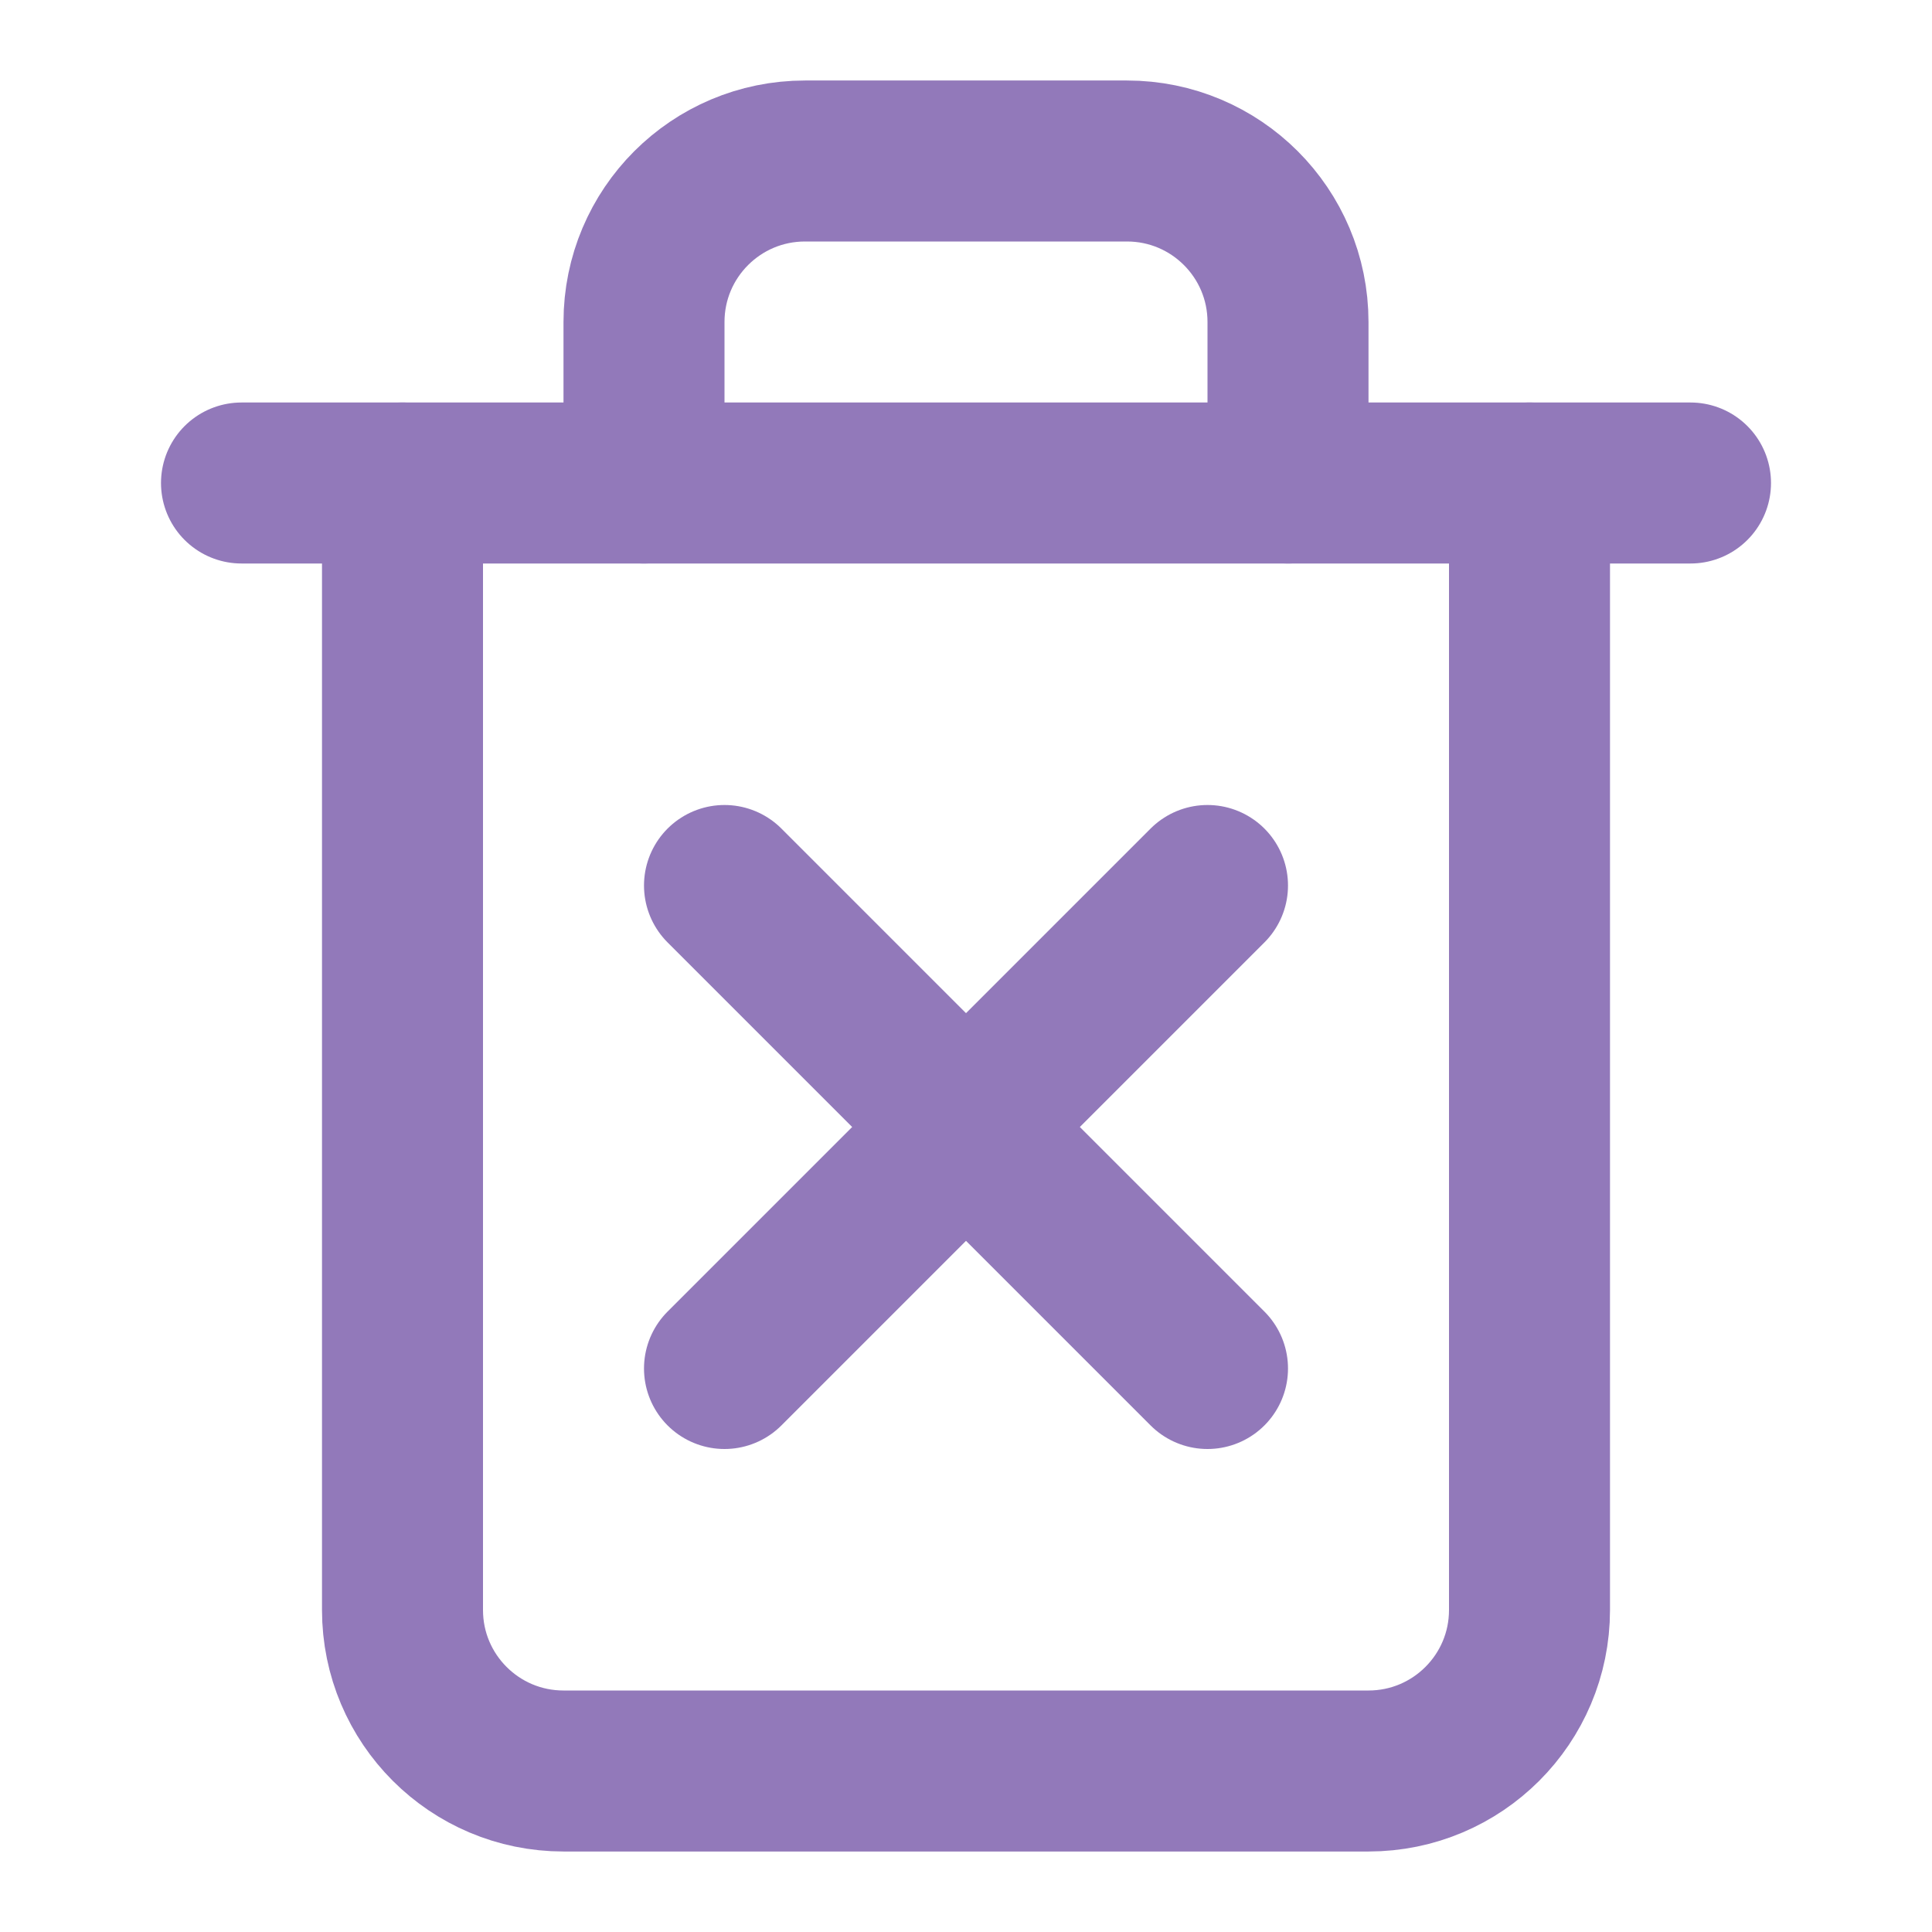
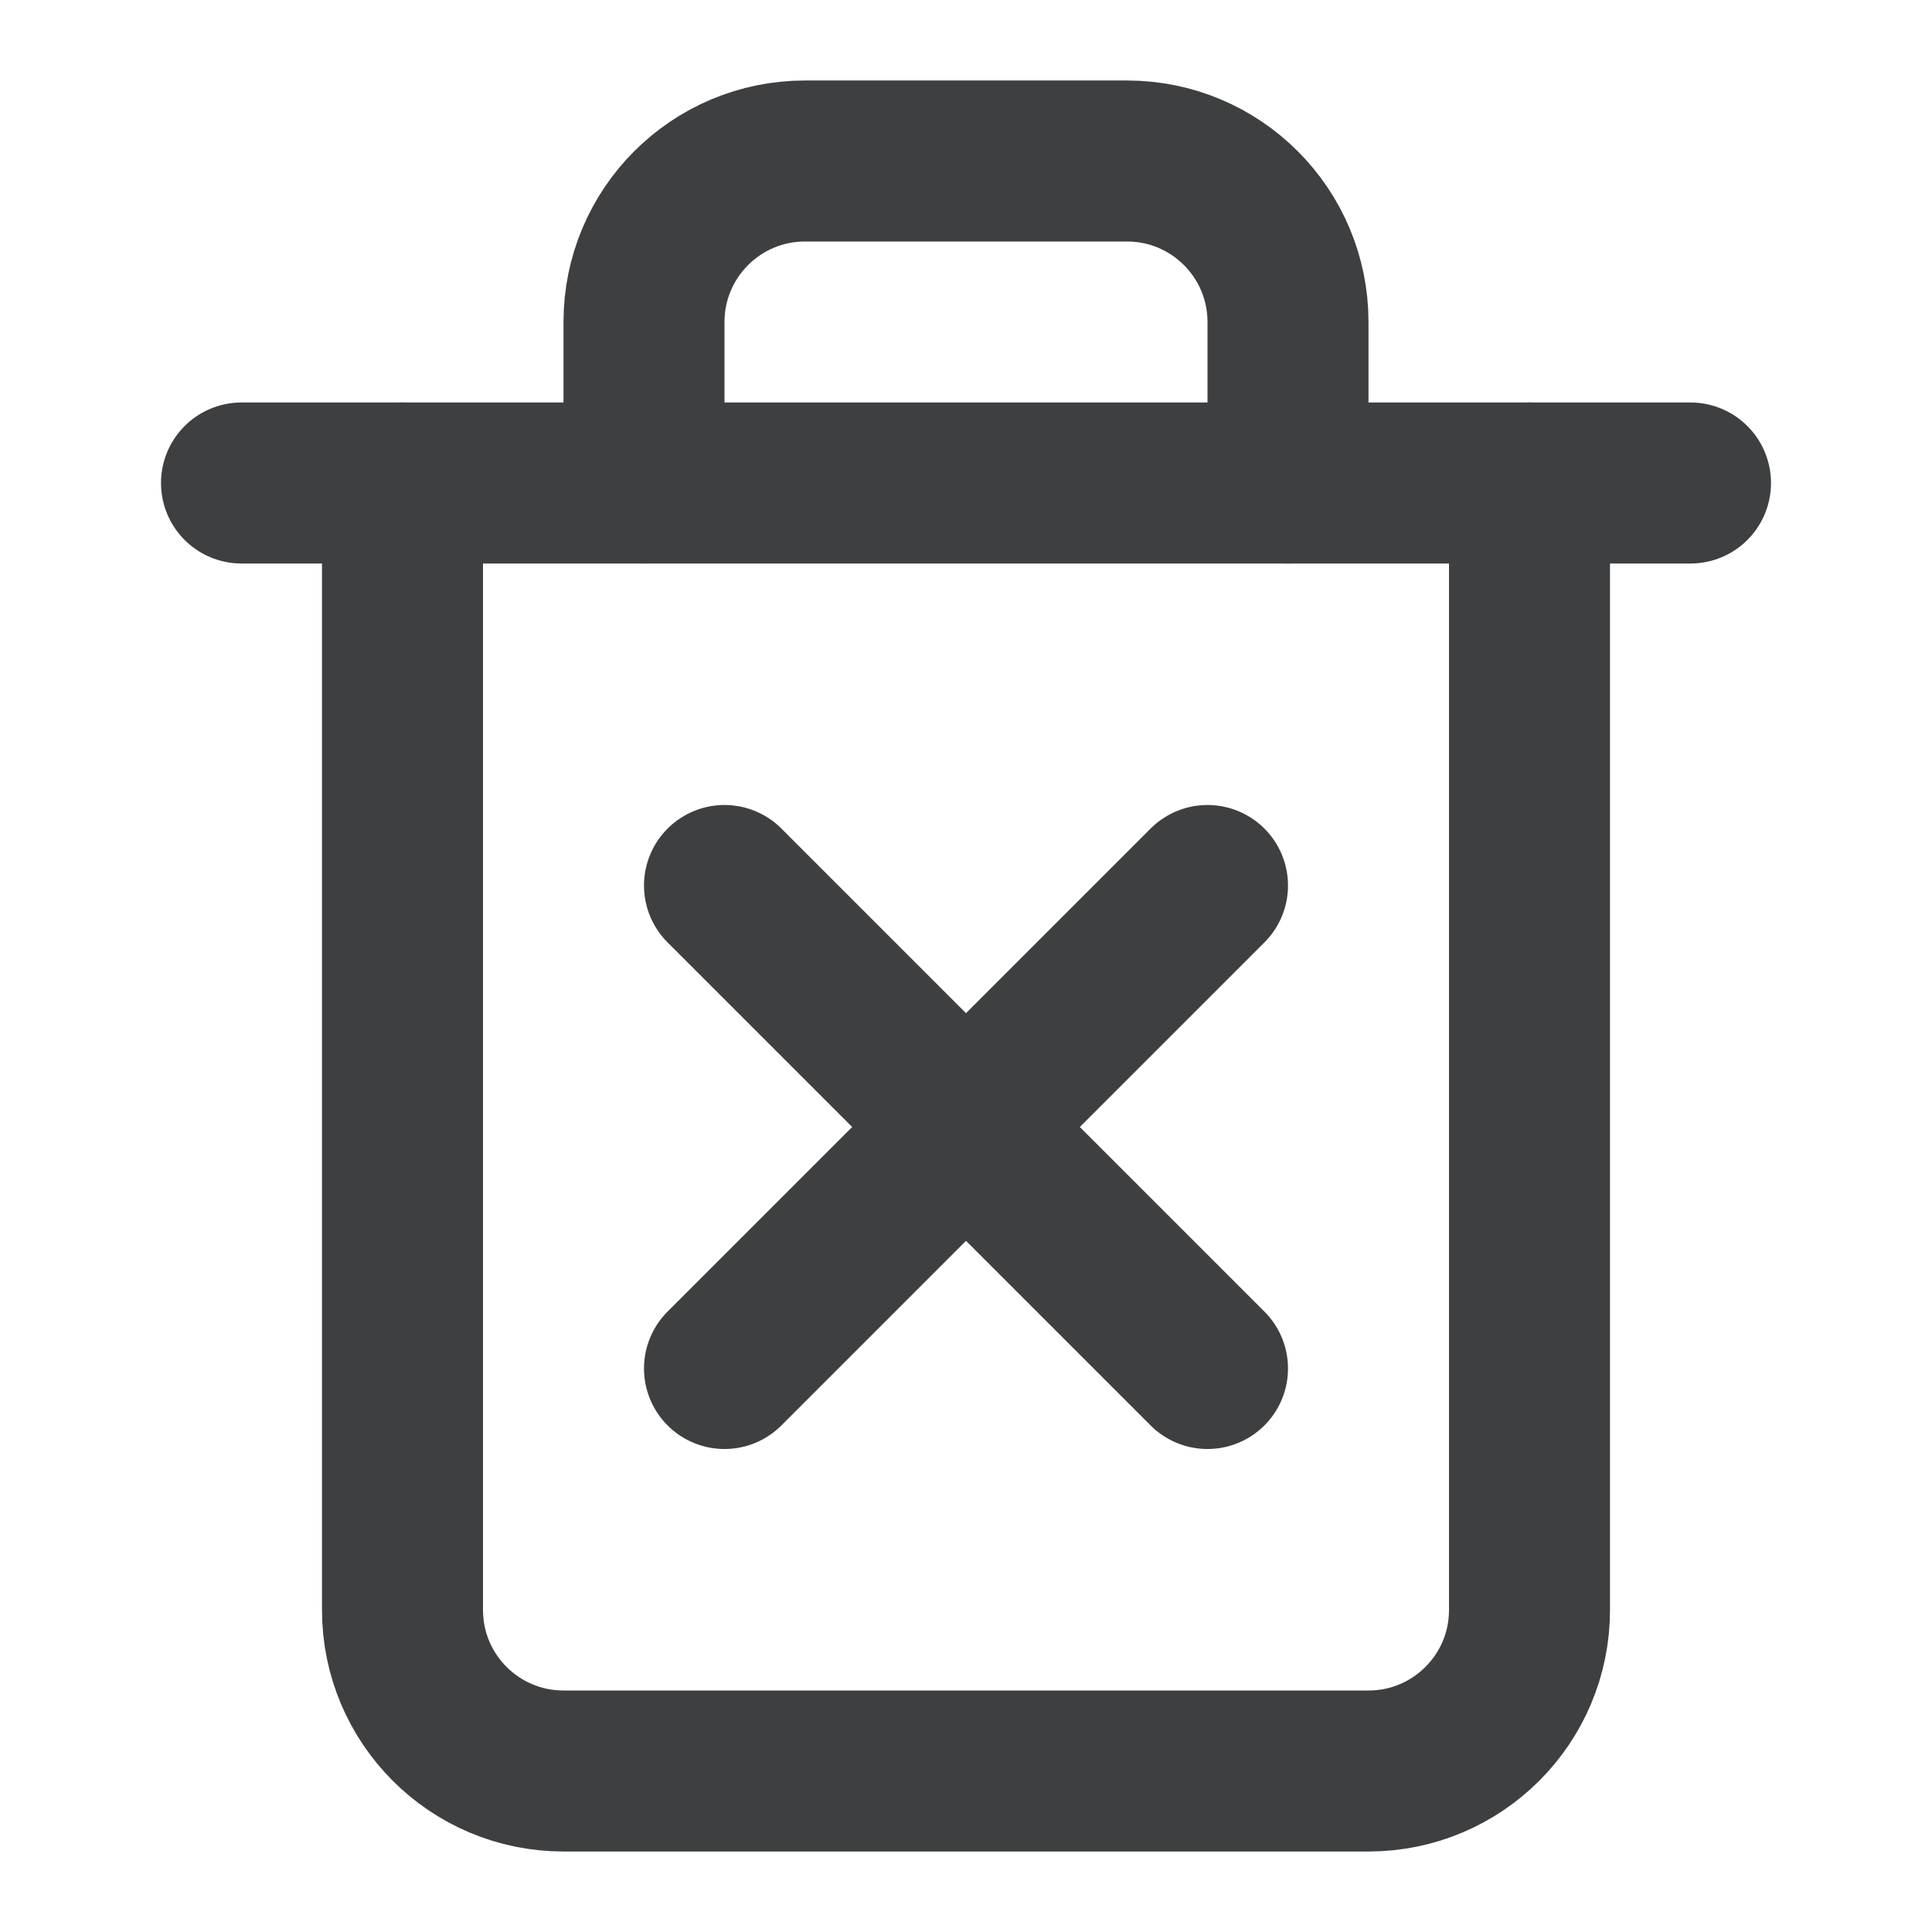
- <svg xmlns="http://www.w3.org/2000/svg" width="24" height="24" viewBox="0 0 24 24" fill="none" stroke="#9279BA" stroke-width="2" stroke-linecap="round" stroke-linejoin="round" class="feather feather-trash">
+ <svg xmlns="http://www.w3.org/2000/svg" width="24" height="24" viewBox="0 0 24 24" fill="none" stroke="#3e3f40" stroke-width="2" stroke-linecap="round" stroke-linejoin="round" class="feather feather-trash">
  <polyline points="3 6 5 6 21 6" />
  <path d="M19 6v14a2 2 0 0 1-2 2H7a2 2 0 0 1-2-2V6m3 0V4a2 2 0 0 1 2-2h4a2 2 0 0 1 2 2v2" />
  <line x1="15" y1="11" x2="9" y2="17" />
  <line x1="9" y1="11" x2="15" y2="17" />
</svg>
